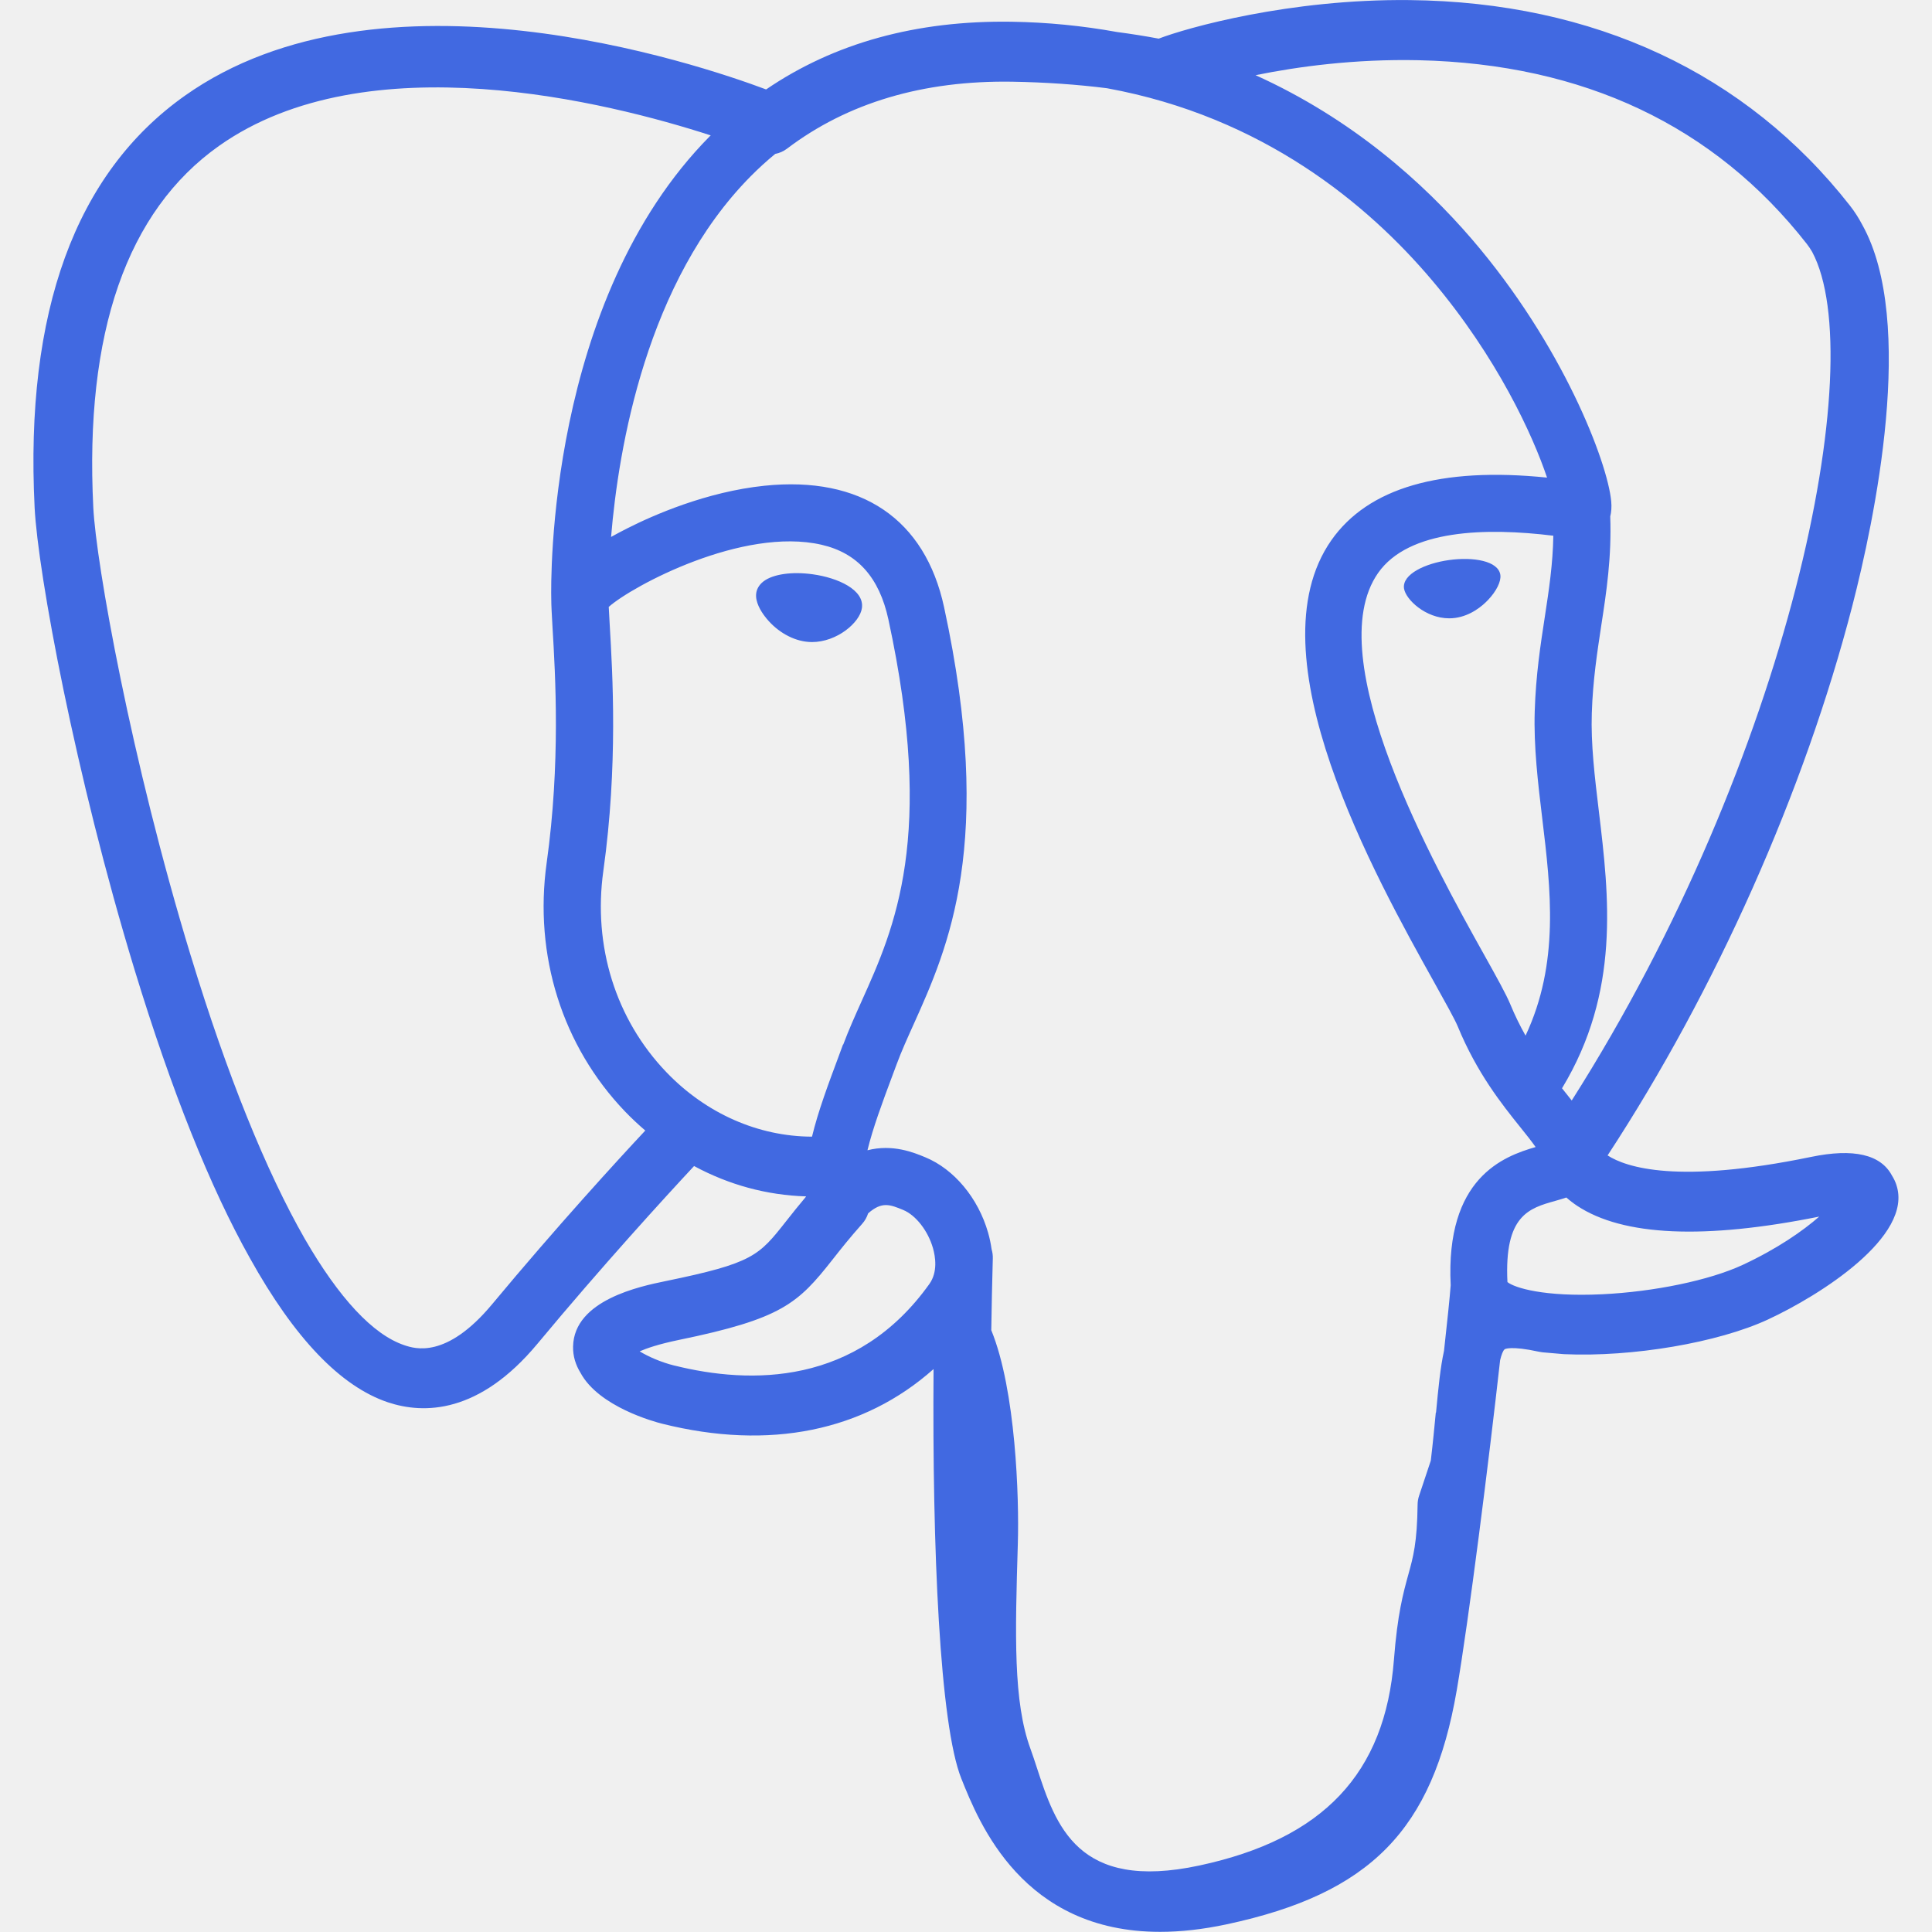
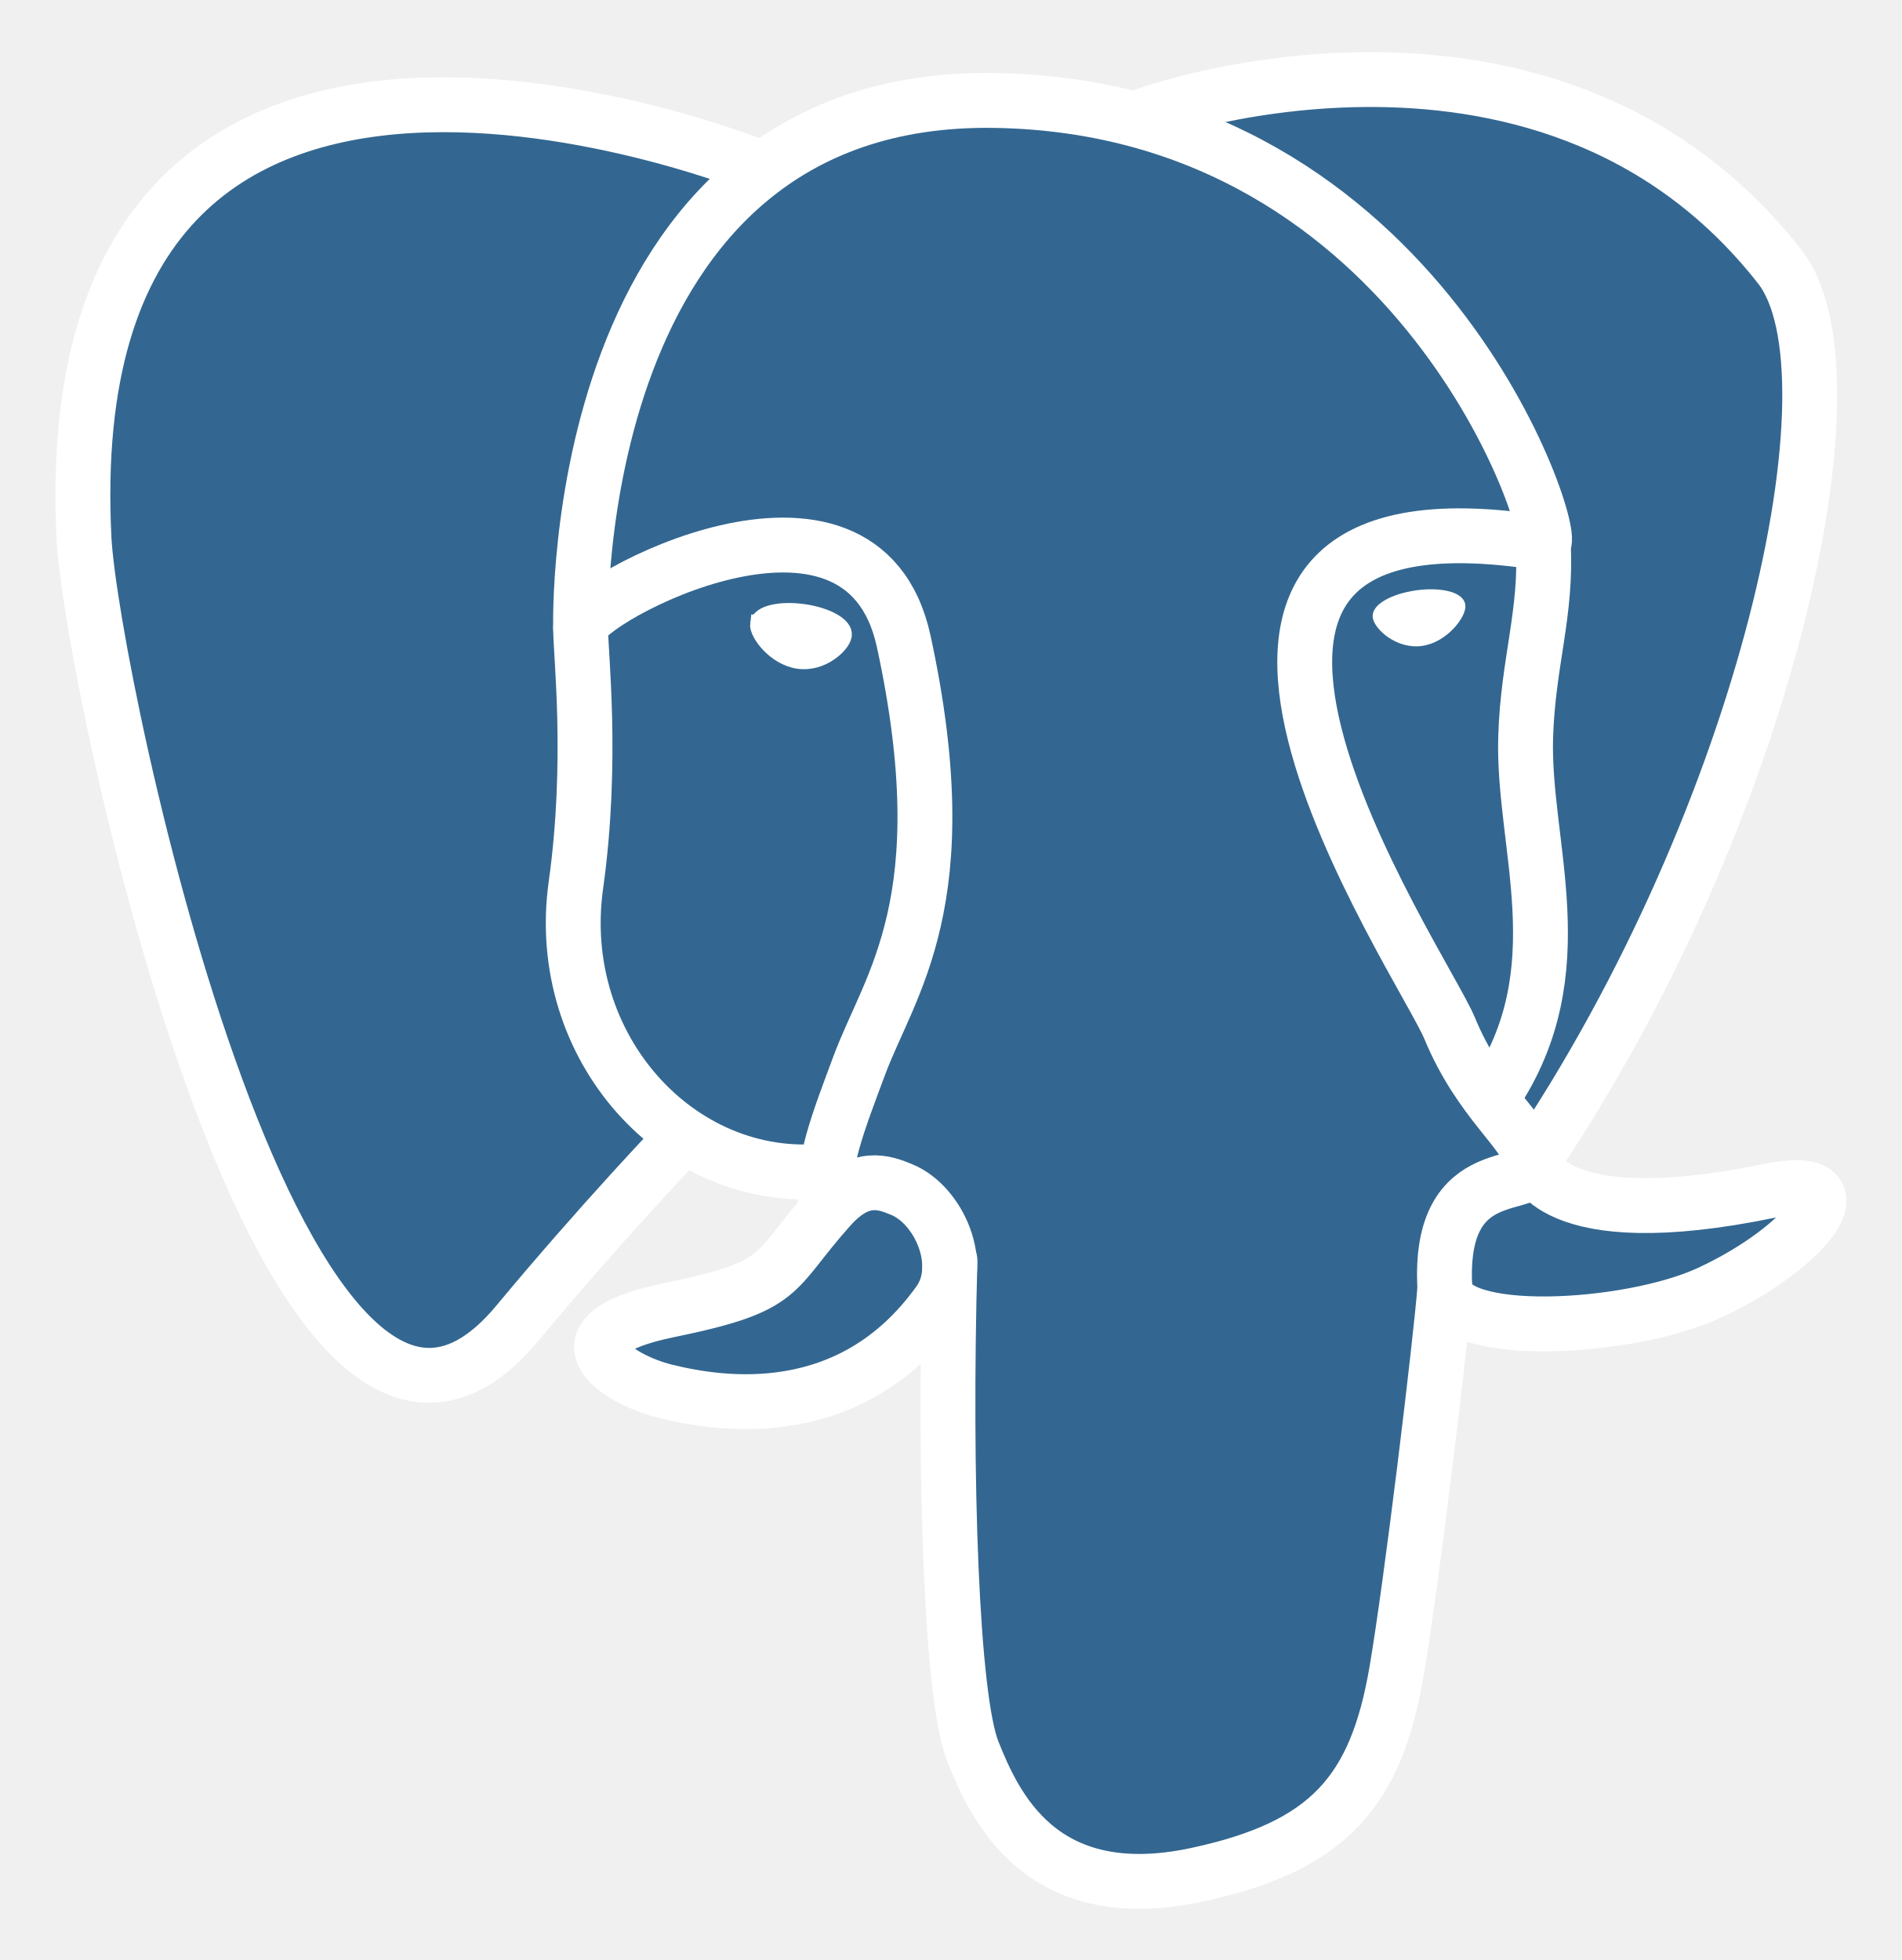
- <svg xmlns="http://www.w3.org/2000/svg" role="img" viewBox="0 0 24 24" fill="#4169E1">
-   <path d="M23.559 14.723a.527.527 0 0 0-.056-.119c-.139-.263-.477-.342-1.007-.232-1.653.341-2.293.131-2.526-.019 1.342-2.048 2.445-4.522 3.041-6.83.271-1.051.798-3.524.122-4.732a1.564 1.564 0 0 0-.151-.235C21.693.909 19.801.025 17.51.001c-1.495-.016-2.771.346-3.116.479a9.449 9.449 0 0 0-.516-.082 8.044 8.044 0 0 0-1.311-.128c-1.182-.018-2.204.264-3.05.841-.857-.321-4.789-1.645-7.222.079C.936 2.153.309 3.873.43 6.304c.041.818.507 3.334 1.242 5.744.46 1.506.939 2.702 1.433 3.582.553.994 1.126 1.593 1.714 1.79.447.149 1.133.144 1.858-.728.801-.964 1.59-1.826 1.945-2.207.435.235.906.362 1.39.377a.057.057 0 0 0 0.0.004 11.031 11.031 0 0 0-.247.305c-.339.43-.409.52-1.5.744-.31.064-1.134.234-1.146.811-.003.122.033.231.092.327.227.423.922.61 1.015.633 1.335.334 2.504.092 3.371-.679-.017 2.231.077 4.417.345 5.087.221.553.762 1.905 2.469 1.904.251 0 .526-.029.83-.094 1.782-.382 2.556-1.17 2.855-2.906.15-.871.402-2.875.539-4.101.017-.07.036-.121.057-.136.001-.001.07-.047.427.031a.367.367 0 0 0 .044.007l.254.022.015.001c.847.038 1.911-.143 2.531-.431.644-.299 1.806-1.032 1.595-1.67zM2.371 11.877c-.744-2.436-1.178-4.885-1.212-5.572-.109-2.171.417-3.683 1.562-4.493 1.837-1.299 4.84-.541 6.108-.13-.003.003-.007.006-.01.009-2.024 2.044-1.976 5.536-1.971 5.75-0.0.082.007.199.016.359.035.587.1 1.68-.073 2.918-.161 1.15.194 2.276.973 3.089.081.084.165.163.252.237-.347.371-1.1 1.193-1.903 2.158-.568.682-.96.552-1.089.509-.392-.131-.813-.587-1.238-1.322-.48-.839-.964-2.032-1.415-3.513zm6.007 5.087c-.171-.043-.327-.113-.432-.177.089-.039.237-.09.483-.141 1.283-.264 1.482-.451 1.914-1.0.099-.126.212-.269.367-.443a.355.355 0 0 0 .074-.13c.171-.151.272-.11.437-.042.156.065.308.26.369.475.029.102.062.294-.045.444-.904 1.266-2.222 1.249-3.168 1.013zm2.094-3.988-.052.141c-.133.357-.257.688-.333 1.003-.667-.002-1.317-.287-1.81-.802-.628-.655-.913-1.566-.782-2.5.183-1.308.115-2.447.079-3.059-.005-.086-.009-.161-.012-.22.296-.262 1.666-.996 2.643-.772.446.102.718.406.831.928.585 2.704.077 3.831-.33 4.736-.084.187-.163.363-.231.545zm7.364 4.572c-.017.177-.036.376-.062.596l-.146.438a.355.355 0 0 0-.018.108c-.006.475-.054.649-.115.869-.063.229-.135.489-.179 1.058-.11 1.414-.878 2.227-2.417 2.557-1.516.325-1.784-.497-2.021-1.222a6.582 6.582 0 0 0-.077-.227c-.215-.586-.191-1.412-.157-2.555.017-.561-.025-1.901-.33-2.646.004-.293.011-.591.019-.892a.353.353 0 0 0-.015-.113 1.493 1.493 0 0 0-.044-.208c-.123-.428-.421-.787-.78-.935-.142-.059-.404-.167-.718-.087.067-.276.183-.588.309-.925l.053-.142c.059-.16.134-.326.213-.501.426-.948 1.011-2.245.377-5.177-.237-1.098-1.03-1.634-2.232-1.51-.721.075-1.38.365-1.709.532a5.672 5.672 0 0 0-.196.104c.092-1.106.439-3.174 1.736-4.482a4.031 4.031 0 0 1 .303-.276.353.353 0 0 0 .145-.064c.752-.571 1.694-.851 2.802-.833.409.007.802.034 1.174.081 1.939.354 3.244 1.447 4.036 2.383.814.962 1.255 1.931 1.431 2.454-1.323-.135-2.223.127-2.68.779-.993 1.419.543 4.173 1.281 5.496.135.243.252.452.289.541.24.583.551.971.779 1.255.07.087.137.171.189.245-.401.116-1.121.383-1.055 1.717-.012.156-.042.447-.083.815-.046.208-.07.46-.099.766zm.89-1.621c-.041-.832.269-.918.597-1.01a2.857 2.857 0 0 0 .135-.041 1.202 1.202 0 0 0 .134.103c.57.377 1.582.421 3.007.134-.202.177-.519.399-.953.601-.41.19-1.096.333-1.747.364-.72.034-1.086-.081-1.172-.151zm.57-9.271c-.006.351-.054.669-.105 1.002-.055.358-.112.727-.126 1.176-.014.437.04.891.093 1.33.107.887.216 1.8-.207 2.701a3.527 3.527 0 0 1-.188-.386c-.053-.128-.167-.333-.325-.616-.616-1.104-2.057-3.69-1.319-4.745.38-.543 1.341-.566 2.178-.463zm.228 7.014a12.376 12.376 0 0 0-.085-.107l-.035-.044c.726-1.2.584-2.386.458-3.438-.052-.432-.101-.84-.088-1.223.013-.406.067-.754.118-1.091.064-.415.129-.844.111-1.351.013-.053.019-.116.012-.19-.046-.485-.6-1.938-1.729-3.253-.608-.707-1.49-1.497-2.689-2.039.525-.107 1.233-.203 2.024-.186 2.051.046 3.675.814 4.824 2.282a.908.908 0 0 1 .067.1c.723 1.356-.276 6.275-2.987 10.54zm-8.817-6.116c-.025.179-.309.422-.621.422a.582.582 0 0 1-.081-.006c-.187-.026-.377-.144-.506-.316-.046-.06-.12-.178-.105-.284.005-.04.026-.099.092-.149.118-.089.352-.123.61-.087.316.044.643.194.611.419zm7.931-.411c.011.079-.049.201-.153.31-.068.072-.212.196-.408.223a.546.546 0 0 1-.075.005c-.293 0-.541-.234-.561-.372-.024-.176.264-.311.561-.352.297-.041.611.009.636.185z" />
+ <svg xmlns="http://www.w3.org/2000/svg" width="432.071pt" height="445.383pt" viewBox="0 0 432.071 445.383" xml:space="preserve">
+   <g id="Layer_x0020_3" style="fill-rule:nonzero;clip-rule:nonzero;fill:none;stroke:#FFFFFF;stroke-width:12.465;stroke-linecap:round;stroke-linejoin:round;stroke-miterlimit:4;">
+     <path style="fill:#336791;stroke:none;" d="M402.395,271.23c-50.302,10.376-53.76-6.655-53.76-6.655c53.111-78.808,75.313-178.843,56.153-203.326c-52.27-66.785-142.752-35.2-144.262-34.38l-0.486,0.087c-9.938-2.063-21.06-3.292-33.56-3.496c-22.761-0.373-40.026,5.967-53.127,15.902    c0,0-161.411-66.495-153.904,83.63c1.597,31.938,45.776,241.657,98.471,178.312c19.26-23.163,37.869-42.748,37.869-42.748c9.243,6.14,20.308,9.272,31.908,8.147l0.901-0.765c-0.28,2.876-0.152,5.689,0.361,9.019c-13.575,15.167-9.586,17.83-36.723,23.416    c-27.459,5.659-11.328,15.734-0.796,18.367c12.768,3.193,42.307,7.716,62.266-20.224l-0.796,3.188c5.319,4.26,9.054,27.711,8.428,48.969c-0.626,21.259-1.044,35.854,3.147,47.254c4.191,11.4,8.368,37.05,44.042,29.406c29.809-6.388,45.256-22.942,47.405-50.555    c1.525-19.631,4.976-16.729,5.194-34.28l2.768-8.309c3.192-26.611,0.507-35.196,18.872-31.203l4.463,0.392c13.517,0.615,31.208-2.174,41.591-7c22.358-10.376,35.618-27.7,13.573-23.148z" />
+     <path d="M215.866,286.484c-1.385,49.516,0.348,99.377,5.193,111.495c4.848,12.118,15.223,35.688,50.9,28.045c29.806-6.39,40.651-18.756,45.357-46.051c3.466-20.082,10.148-75.854,11.005-87.281" />
+     <path d="M173.104,38.256c0,0-161.521-66.016-154.012,84.109c1.597,31.938,45.779,241.664,98.473,178.316c19.256-23.166,36.671-41.335,36.671-41.335" />
+     <path d="M260.349,26.207c-5.591,1.753,89.848-34.889,144.087,34.417c19.159,24.484-3.043,124.519-56.153,203.329" />
+     <path style="stroke-linejoin:bevel;" d="M348.282,263.953c0,0,3.461,17.036,53.764,6.653c22.04-4.552,8.776,12.774-13.577,23.155c-18.345,8.514-59.474,10.696-60.146-1.069c-1.729-30.355,21.647-21.133,19.96-28.739c-1.525-6.85-11.979-13.573-18.894-30.338    c-6.037-14.633-82.796-126.849,21.287-110.183c3.813-0.789-27.146-99.002-124.553-100.599c-97.385-1.597-94.19,119.762-94.19,119.762" />
+     <path d="M188.604,274.334c-13.577,15.166-9.584,17.829-36.723,23.417c-27.459,5.66-11.326,15.733-0.797,18.365c12.768,3.195,42.307,7.718,62.266-20.229c6.078-8.509-0.036-22.086-8.385-25.547c-4.034-1.671-9.428-3.765-16.361,3.994z" />
+     <path d="M187.715,274.069c-1.368-8.917,2.93-19.528,7.536-31.942c6.922-18.626,22.893-37.255,10.117-96.339c-9.523-44.029-73.396-9.163-73.436-3.193c-0.039,5.968,2.889,30.26-1.067,58.548c-5.162,36.913,23.488,68.132,56.479,64.938" />
+     <path style="fill:#FFFFFF;stroke-width:4.155;stroke-linecap:butt;stroke-linejoin:miter;" d="M172.517,141.7c-0.288,2.039,3.733,7.48,8.976,8.207c5.234,0.73,9.714-3.522,9.998-5.559c0.284-2.039-3.732-4.285-8.977-5.015c-5.237-0.731-9.719,0.333-9.996,2.367z" />
+     <path style="fill:#FFFFFF;stroke-width:2.078;stroke-linecap:butt;stroke-linejoin:miter;" d="M331.941,137.543c0.284,2.039-3.732,7.48-8.976,8.207c-5.238,0.73-9.718-3.522-10.005-5.559c-0.277-2.039,3.74-4.285,8.979-5.015c5.239-0.73,9.718,0.333,10.002,2.368z" />
+     <path d="M350.676,123.432c0.863,15.994-3.445,26.888-3.988,43.914c-0.804,24.748,11.799,53.074-7.191,81.435" />
+   </g>
</svg>
